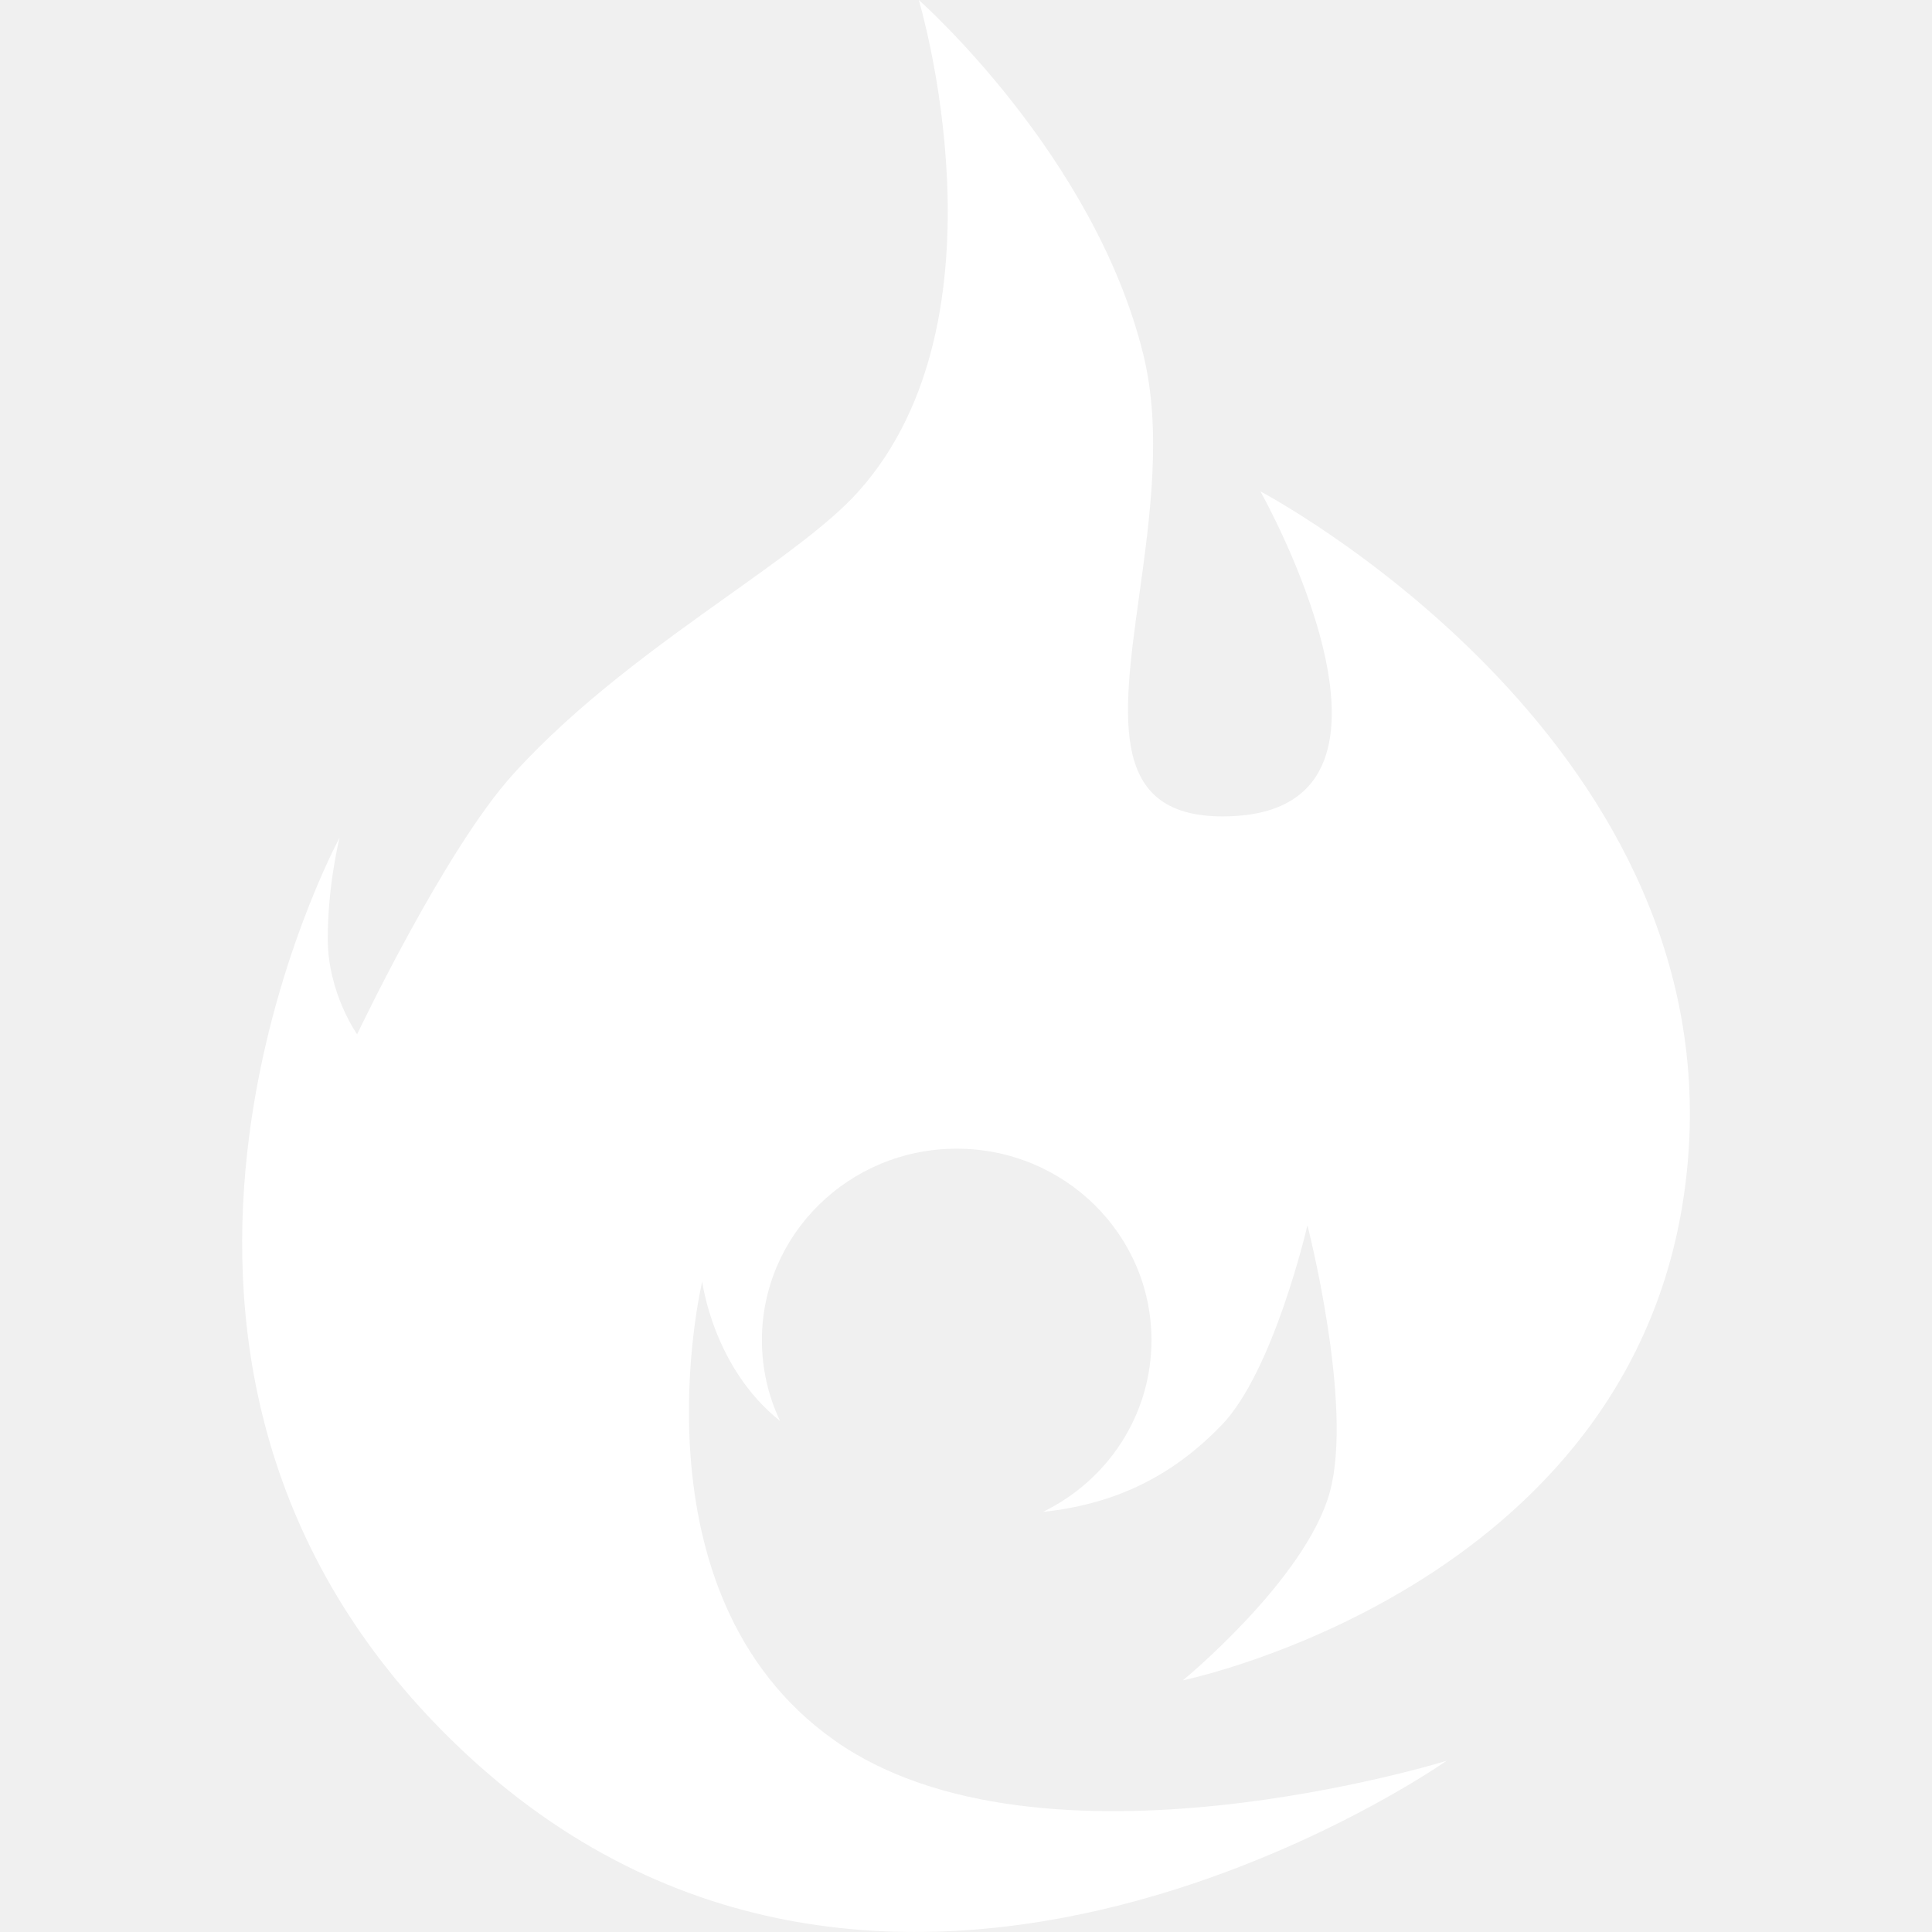
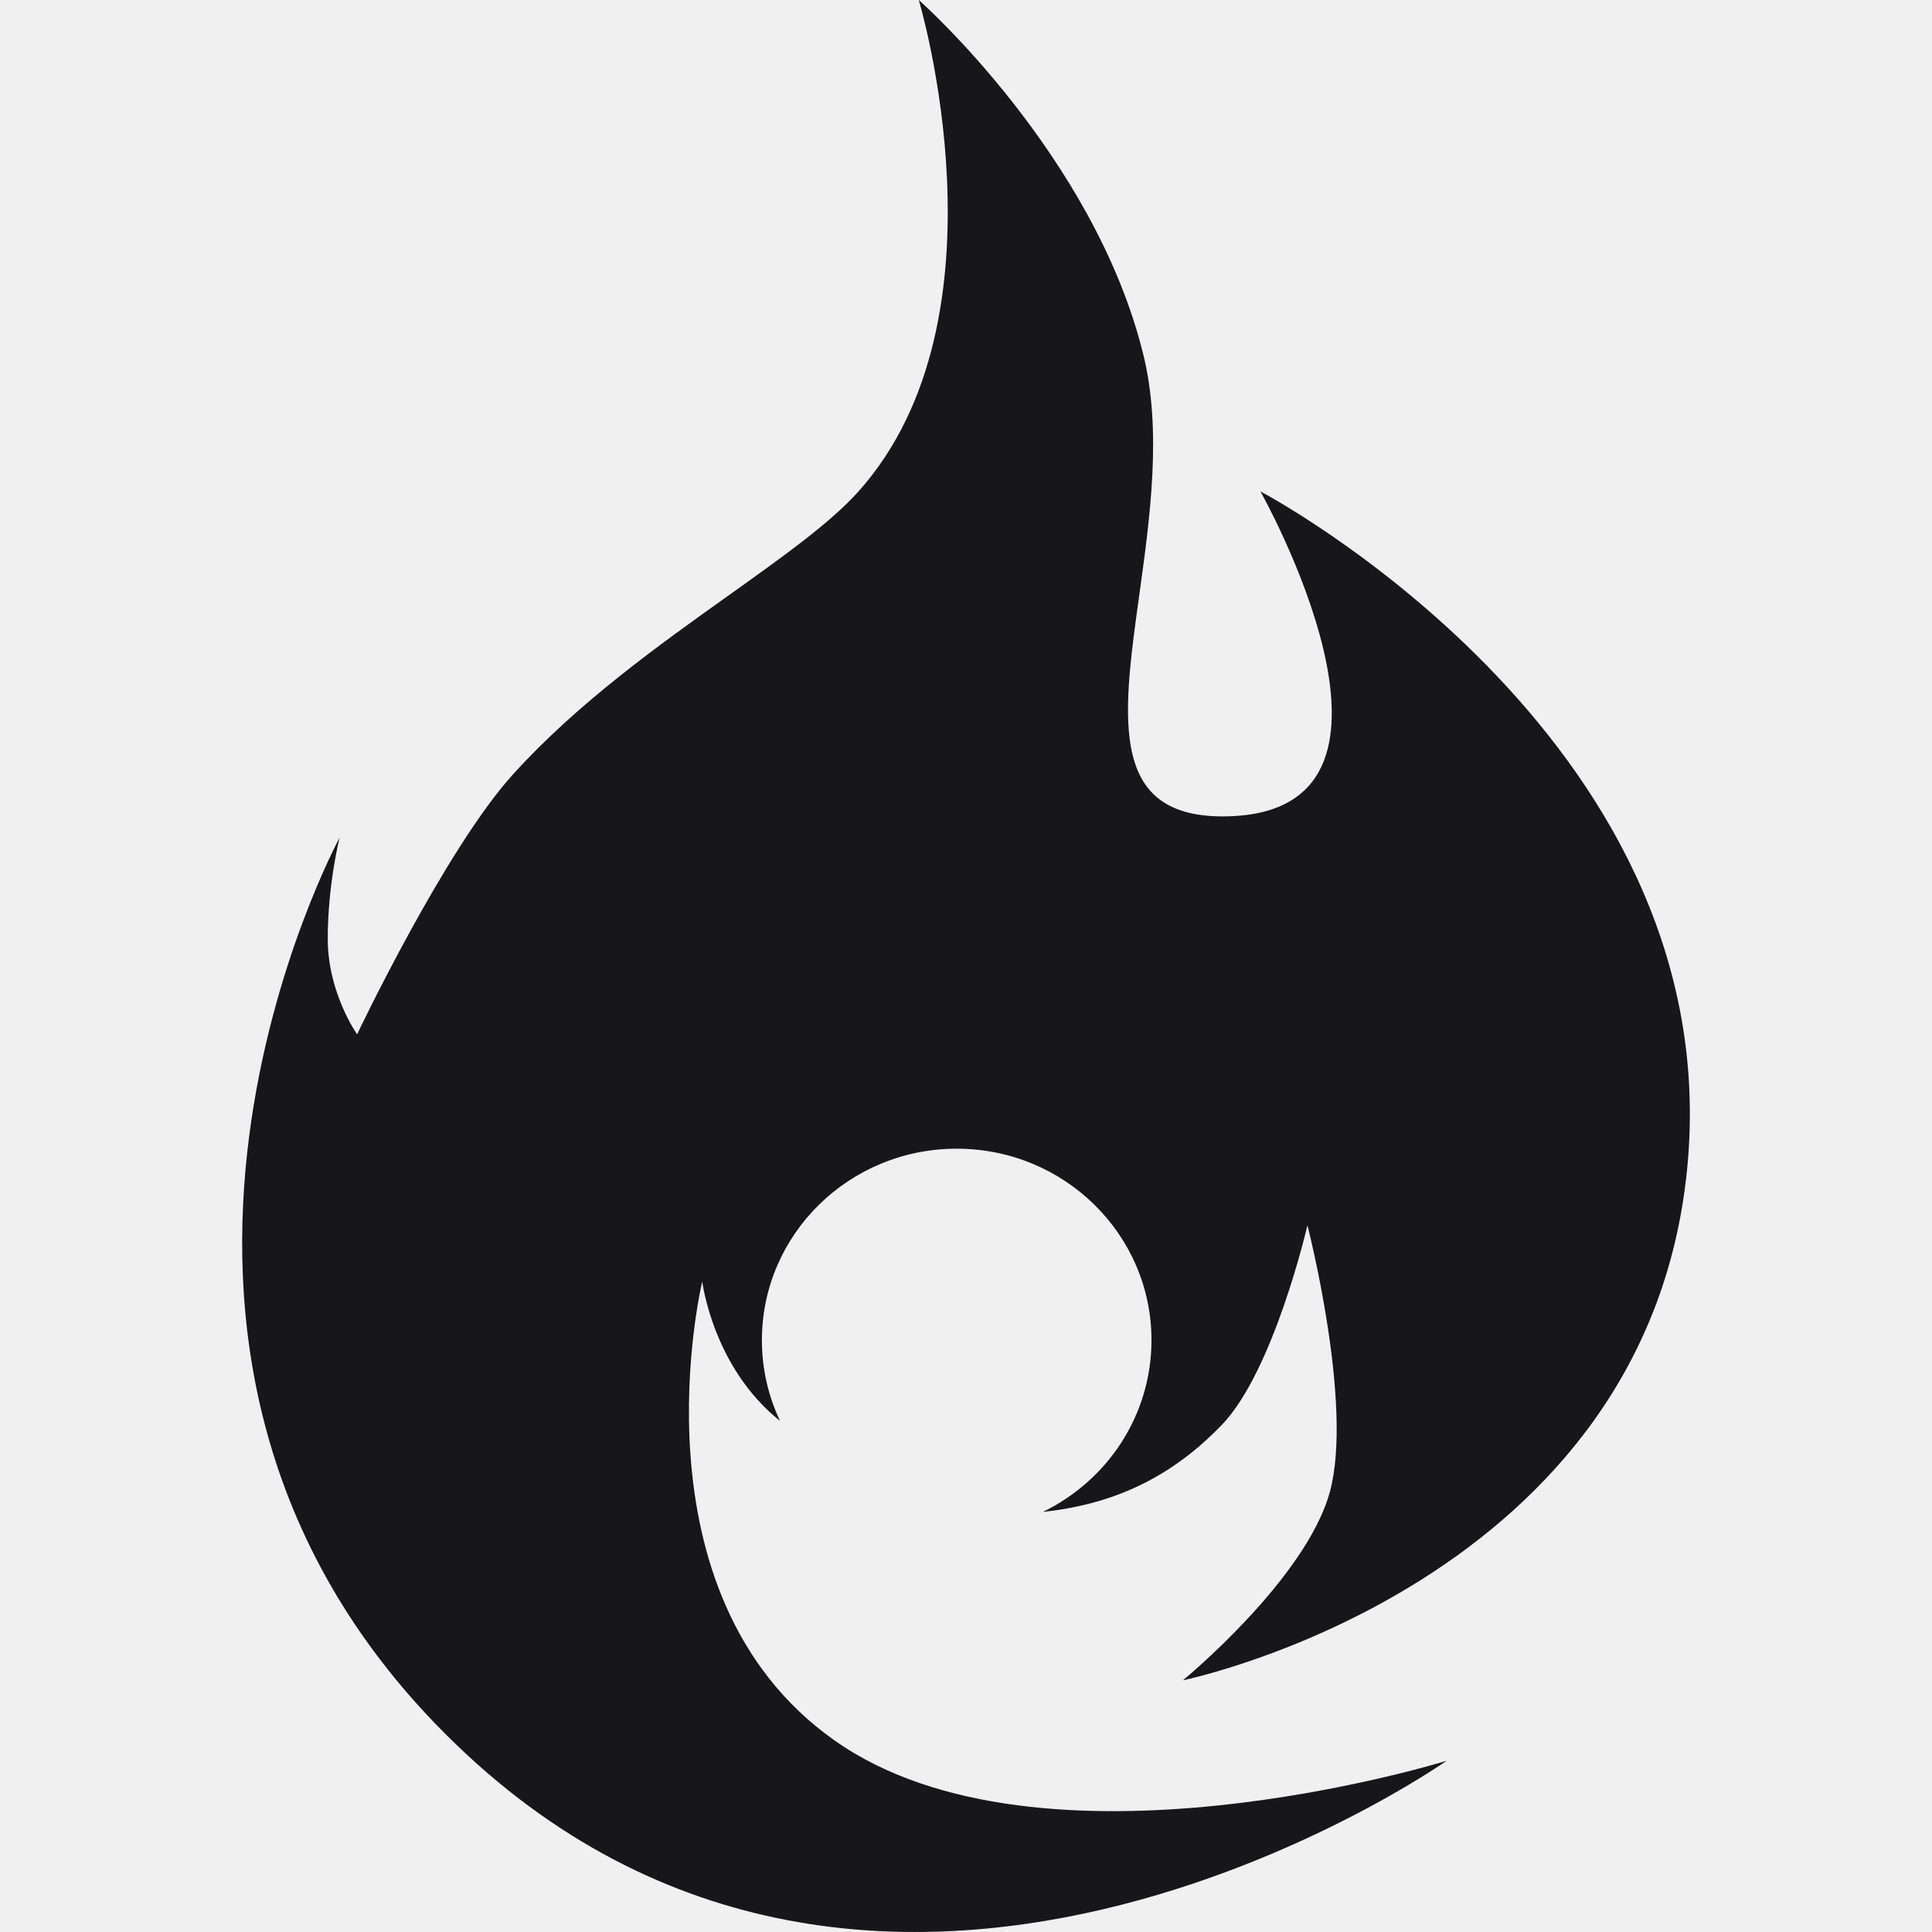
<svg xmlns="http://www.w3.org/2000/svg" width="25" height="25" viewBox="0 0 25 25" fill="none">
-   <path fill-rule="evenodd" clip-rule="evenodd" d="M17.208 19.306C17.517 18.177 16.918 15.855 16.918 15.855C16.918 15.855 16.483 17.747 15.803 18.446C15.224 19.042 14.514 19.456 13.495 19.564C14.328 19.16 14.9 18.316 14.9 17.342C14.9 15.973 13.772 14.864 12.38 14.864C10.988 14.864 9.859 15.973 9.859 17.342C9.859 17.715 9.943 18.07 10.094 18.387C9.223 17.694 9.087 16.582 9.087 16.582C9.087 16.582 8.114 20.618 10.793 22.517C13.472 24.416 18.72 22.784 18.72 22.784C18.72 22.784 11.21 28.068 5.645 22.317C0.851 17.363 4.394 10.84 4.394 10.84C4.394 10.84 4.241 11.445 4.241 12.148C4.241 12.85 4.621 13.384 4.621 13.384C4.621 13.384 5.757 10.99 6.642 10.016C7.478 9.094 8.527 8.347 9.433 7.701C10.13 7.204 10.743 6.768 11.109 6.359C13.125 4.105 11.889 0 11.889 0C11.889 0 14.161 2.003 14.795 4.59C15.037 5.576 14.881 6.698 14.742 7.701C14.516 9.33 14.334 10.646 15.965 10.56C18.601 10.422 16.31 6.359 16.31 6.359C16.31 6.359 22.29 9.501 21.843 14.997C21.396 20.494 15.307 21.743 15.307 21.743C15.307 21.743 16.899 20.436 17.208 19.306Z" fill="#fff" />
+   <path fill-rule="evenodd" clip-rule="evenodd" d="M17.208 19.306C17.517 18.177 16.918 15.855 16.918 15.855C16.918 15.855 16.483 17.747 15.803 18.446C15.224 19.042 14.514 19.456 13.495 19.564C14.328 19.16 14.9 18.316 14.9 17.342C14.9 15.973 13.772 14.864 12.38 14.864C10.988 14.864 9.859 15.973 9.859 17.342C9.859 17.715 9.943 18.07 10.094 18.387C9.223 17.694 9.087 16.582 9.087 16.582C9.087 16.582 8.114 20.618 10.793 22.517C13.472 24.416 18.72 22.784 18.72 22.784C18.72 22.784 11.21 28.068 5.645 22.317C0.851 17.363 4.394 10.84 4.394 10.84C4.394 10.84 4.241 11.445 4.241 12.148C4.241 12.85 4.621 13.384 4.621 13.384C4.621 13.384 5.757 10.99 6.642 10.016C7.478 9.094 8.527 8.347 9.433 7.701C10.13 7.204 10.743 6.768 11.109 6.359C13.125 4.105 11.889 0 11.889 0C11.889 0 14.161 2.003 14.795 4.59C15.037 5.576 14.881 6.698 14.742 7.701C14.516 9.33 14.334 10.646 15.965 10.56C18.601 10.422 16.31 6.359 16.31 6.359C16.31 6.359 22.29 9.501 21.843 14.997C21.396 20.494 15.307 21.743 15.307 21.743C15.307 21.743 16.899 20.436 17.208 19.306Z" fill="#17171B" />
</svg>
